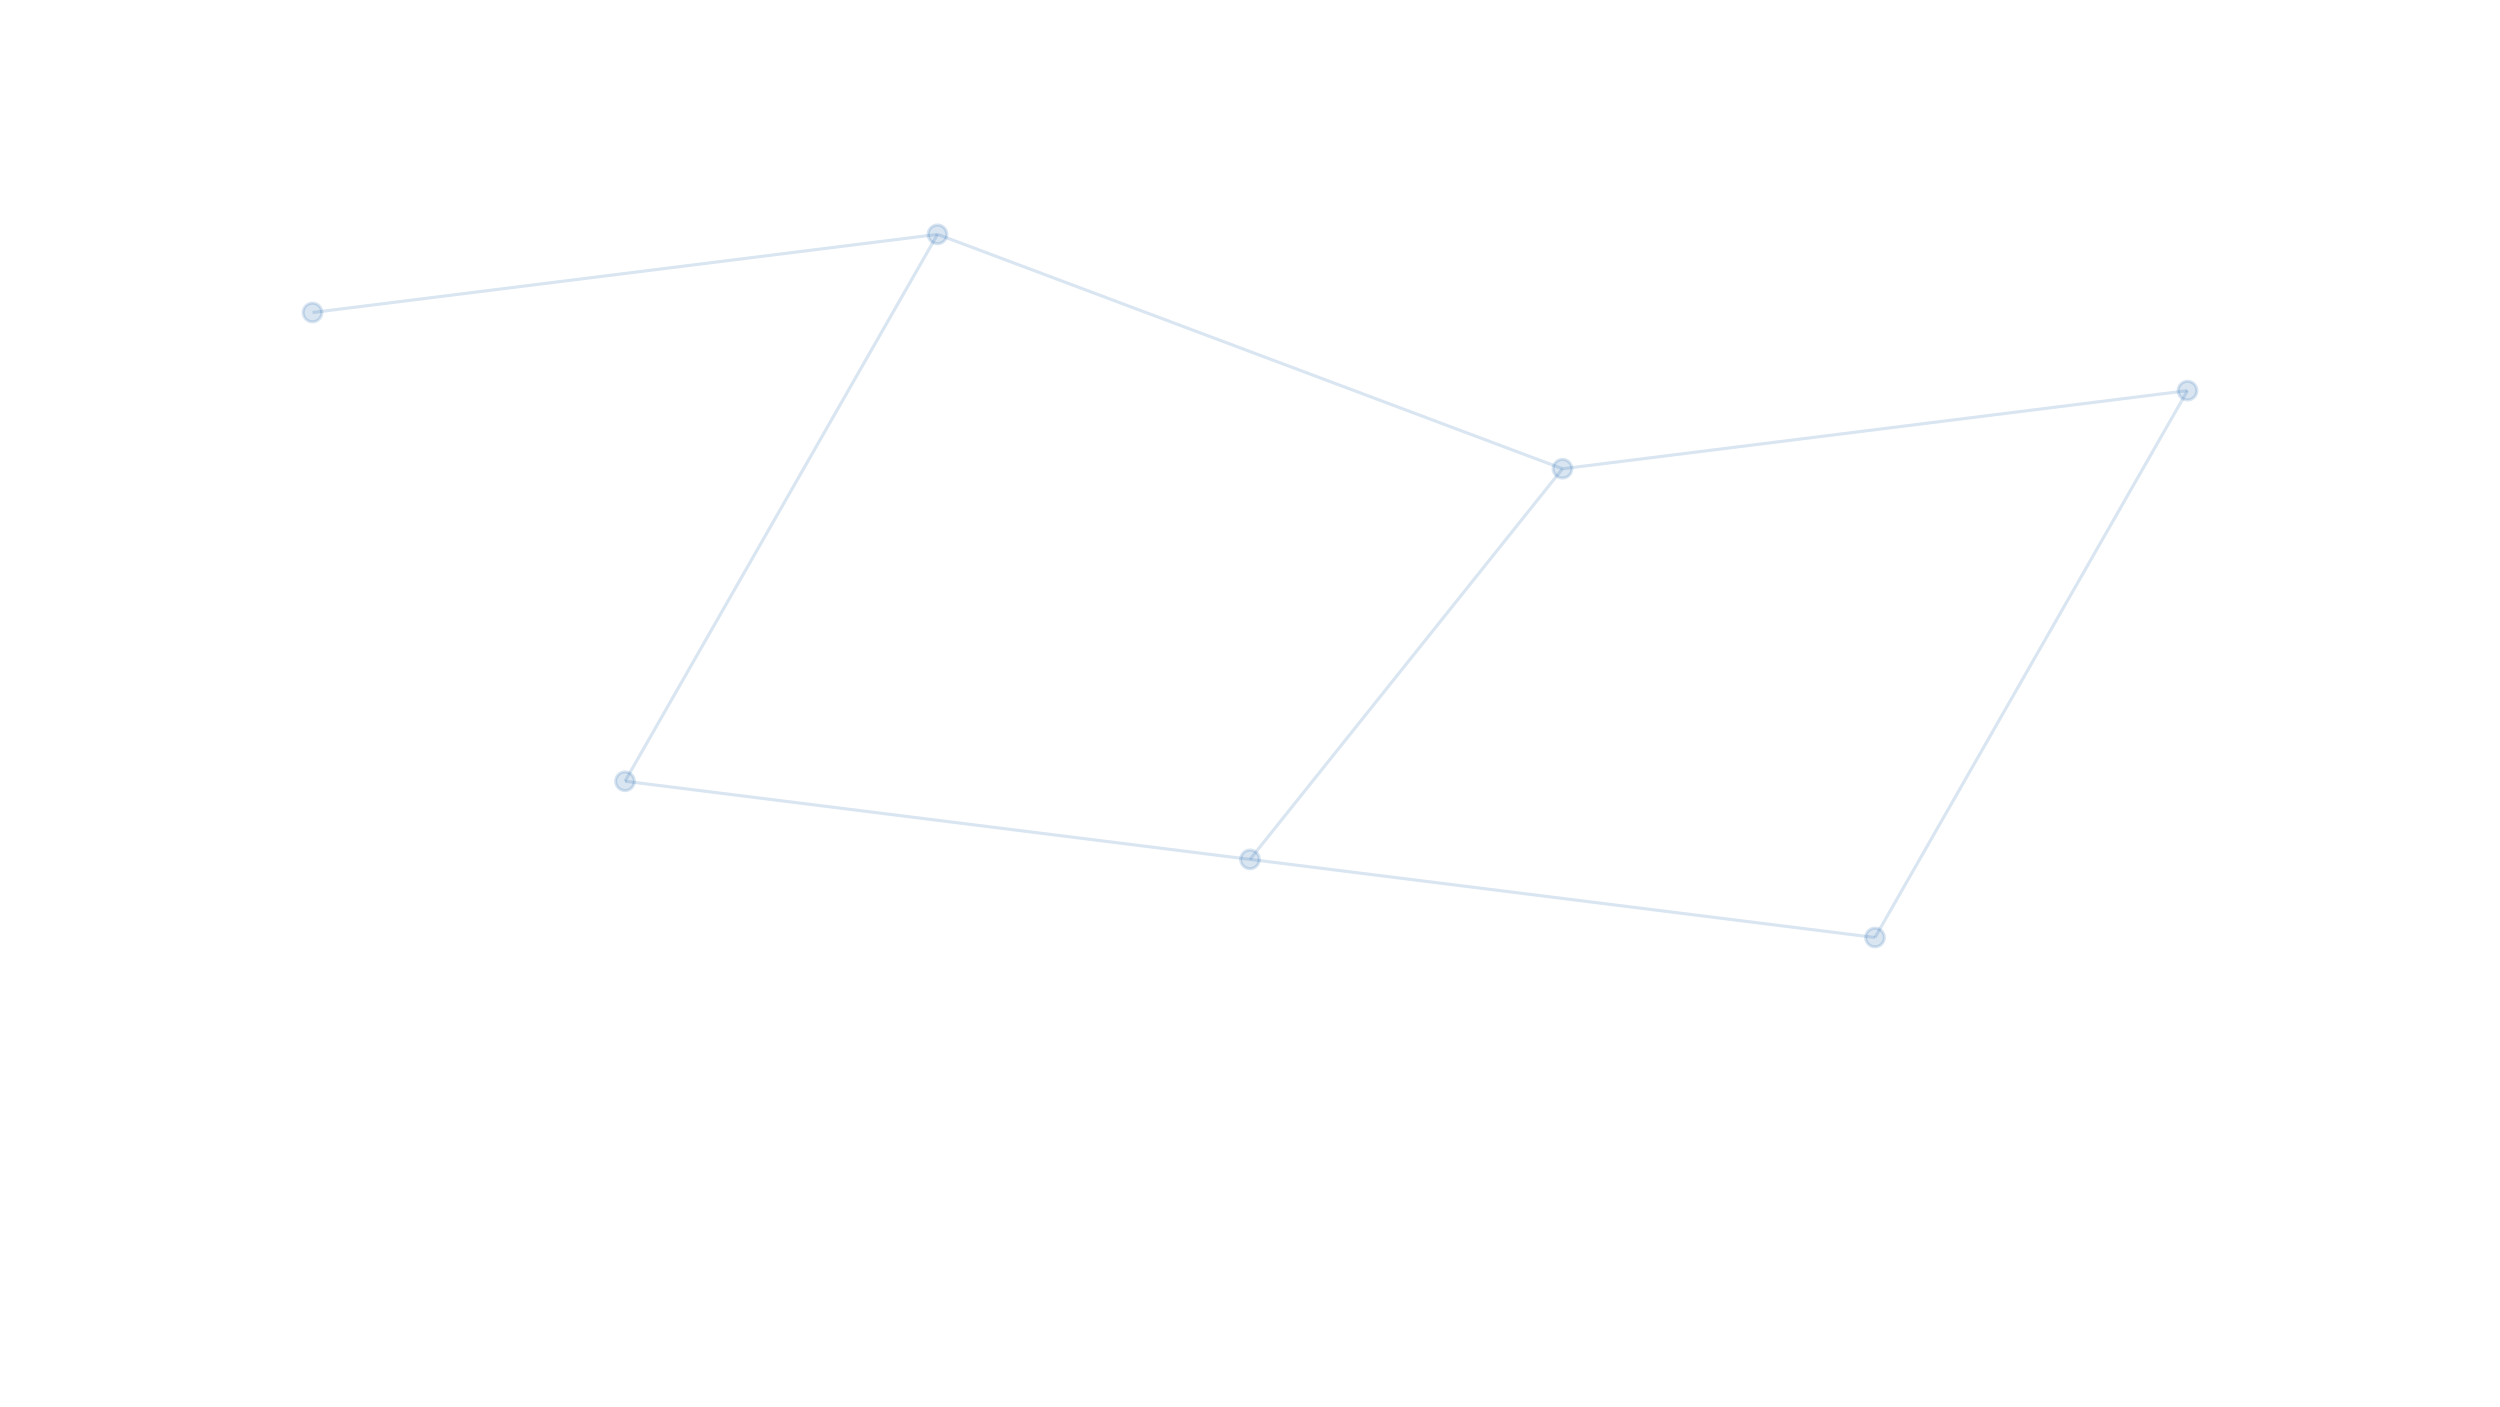
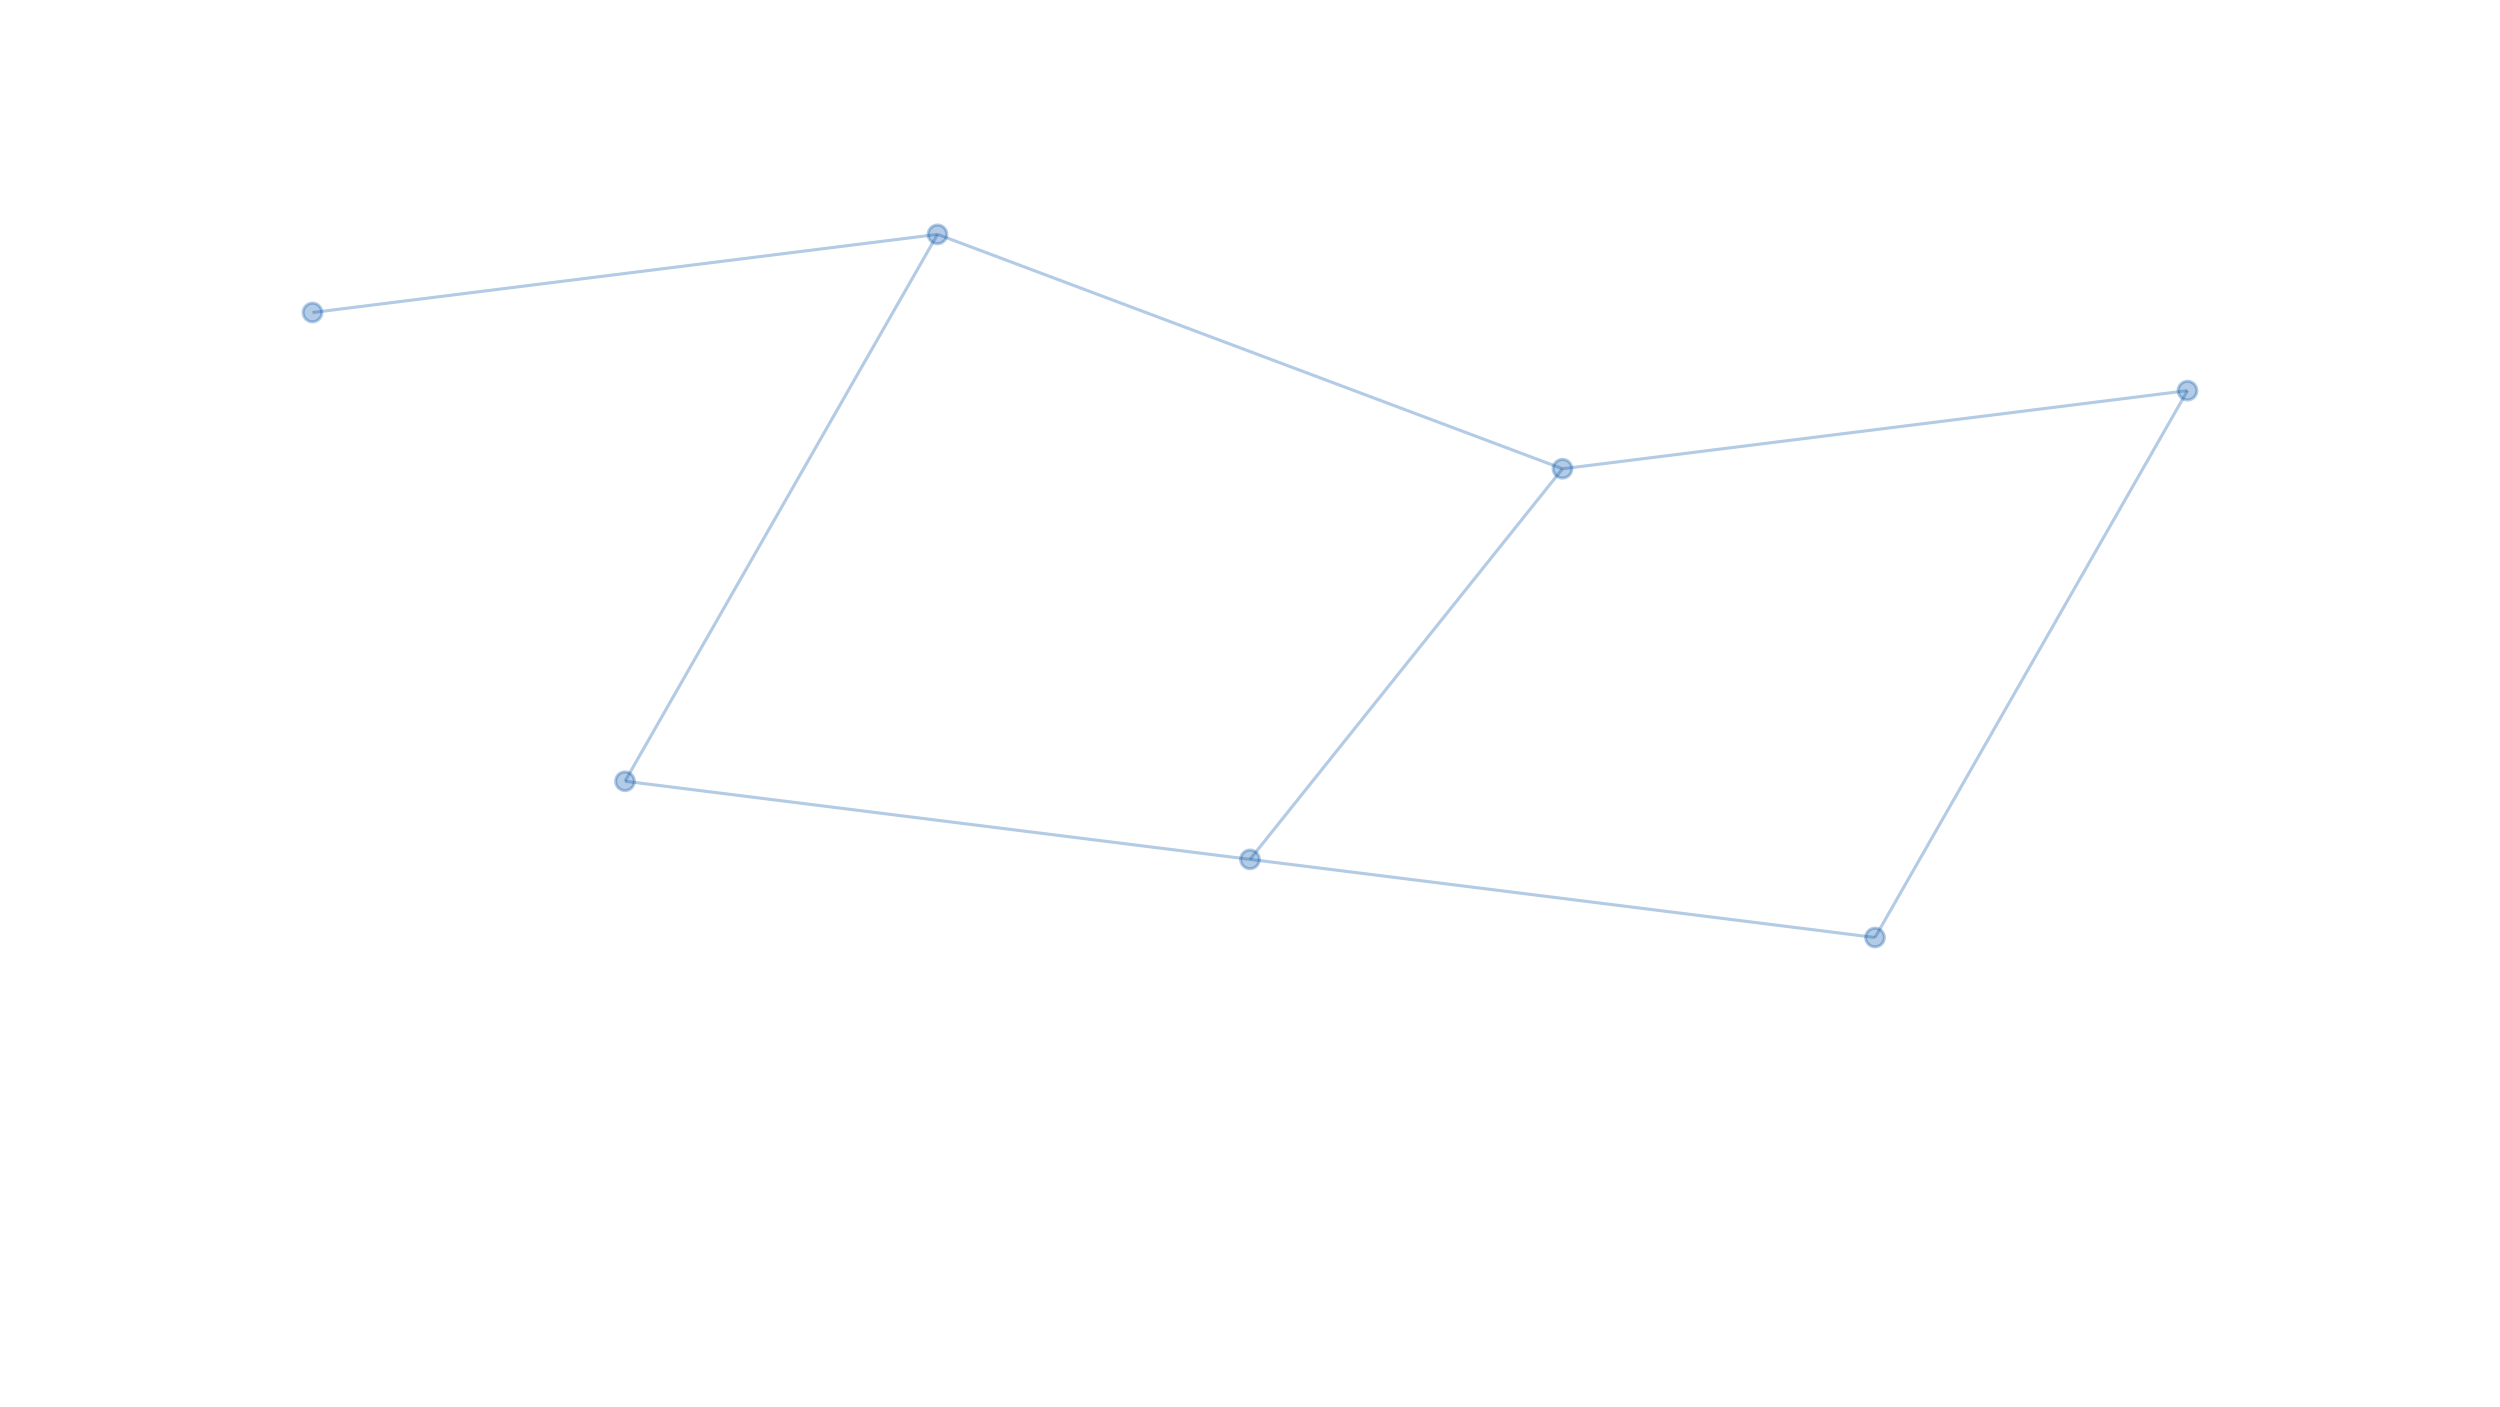
<svg xmlns="http://www.w3.org/2000/svg" width="1600" height="900" viewBox="0 0 1600 900" preserveAspectRatio="none">
-   <g stroke="#0052a5" stroke-opacity="0.15" stroke-width="2" fill="none">
-     <circle cx="200" cy="200" r="6" fill="#0052a5" fill-opacity="0.15" />
-     <circle cx="600" cy="150" r="6" fill="#0052a5" fill-opacity="0.15" />
-     <circle cx="1000" cy="300" r="6" fill="#0052a5" fill-opacity="0.15" />
-     <circle cx="1400" cy="250" r="6" fill="#0052a5" fill-opacity="0.15" />
-     <circle cx="400" cy="500" r="6" fill="#0052a5" fill-opacity="0.15" />
-     <circle cx="800" cy="550" r="6" fill="#0052a5" fill-opacity="0.15" />
-     <circle cx="1200" cy="600" r="6" fill="#0052a5" fill-opacity="0.15" />
+   <g stroke="#0052a5" stroke-opacity="0.3" stroke-width="2" fill="none">
+     <circle cx="200" cy="200" r="6" fill="#0052a5" fill-opacity="0.3" />
+     <circle cx="600" cy="150" r="6" fill="#0052a5" fill-opacity="0.3" />
+     <circle cx="1000" cy="300" r="6" fill="#0052a5" fill-opacity="0.3" />
+     <circle cx="1400" cy="250" r="6" fill="#0052a5" fill-opacity="0.3" />
+     <circle cx="400" cy="500" r="6" fill="#0052a5" fill-opacity="0.3" />
+     <circle cx="800" cy="550" r="6" fill="#0052a5" fill-opacity="0.3" />
+     <circle cx="1200" cy="600" r="6" fill="#0052a5" fill-opacity="0.3" />
    <line x1="200" y1="200" x2="600" y2="150" />
    <line x1="600" y1="150" x2="1000" y2="300" />
    <line x1="1000" y1="300" x2="1400" y2="250" />
    <line x1="600" y1="150" x2="400" y2="500" />
    <line x1="1000" y1="300" x2="800" y2="550" />
    <line x1="1400" y1="250" x2="1200" y2="600" />
    <line x1="400" y1="500" x2="800" y2="550" />
    <line x1="800" y1="550" x2="1200" y2="600" />
  </g>
</svg>
